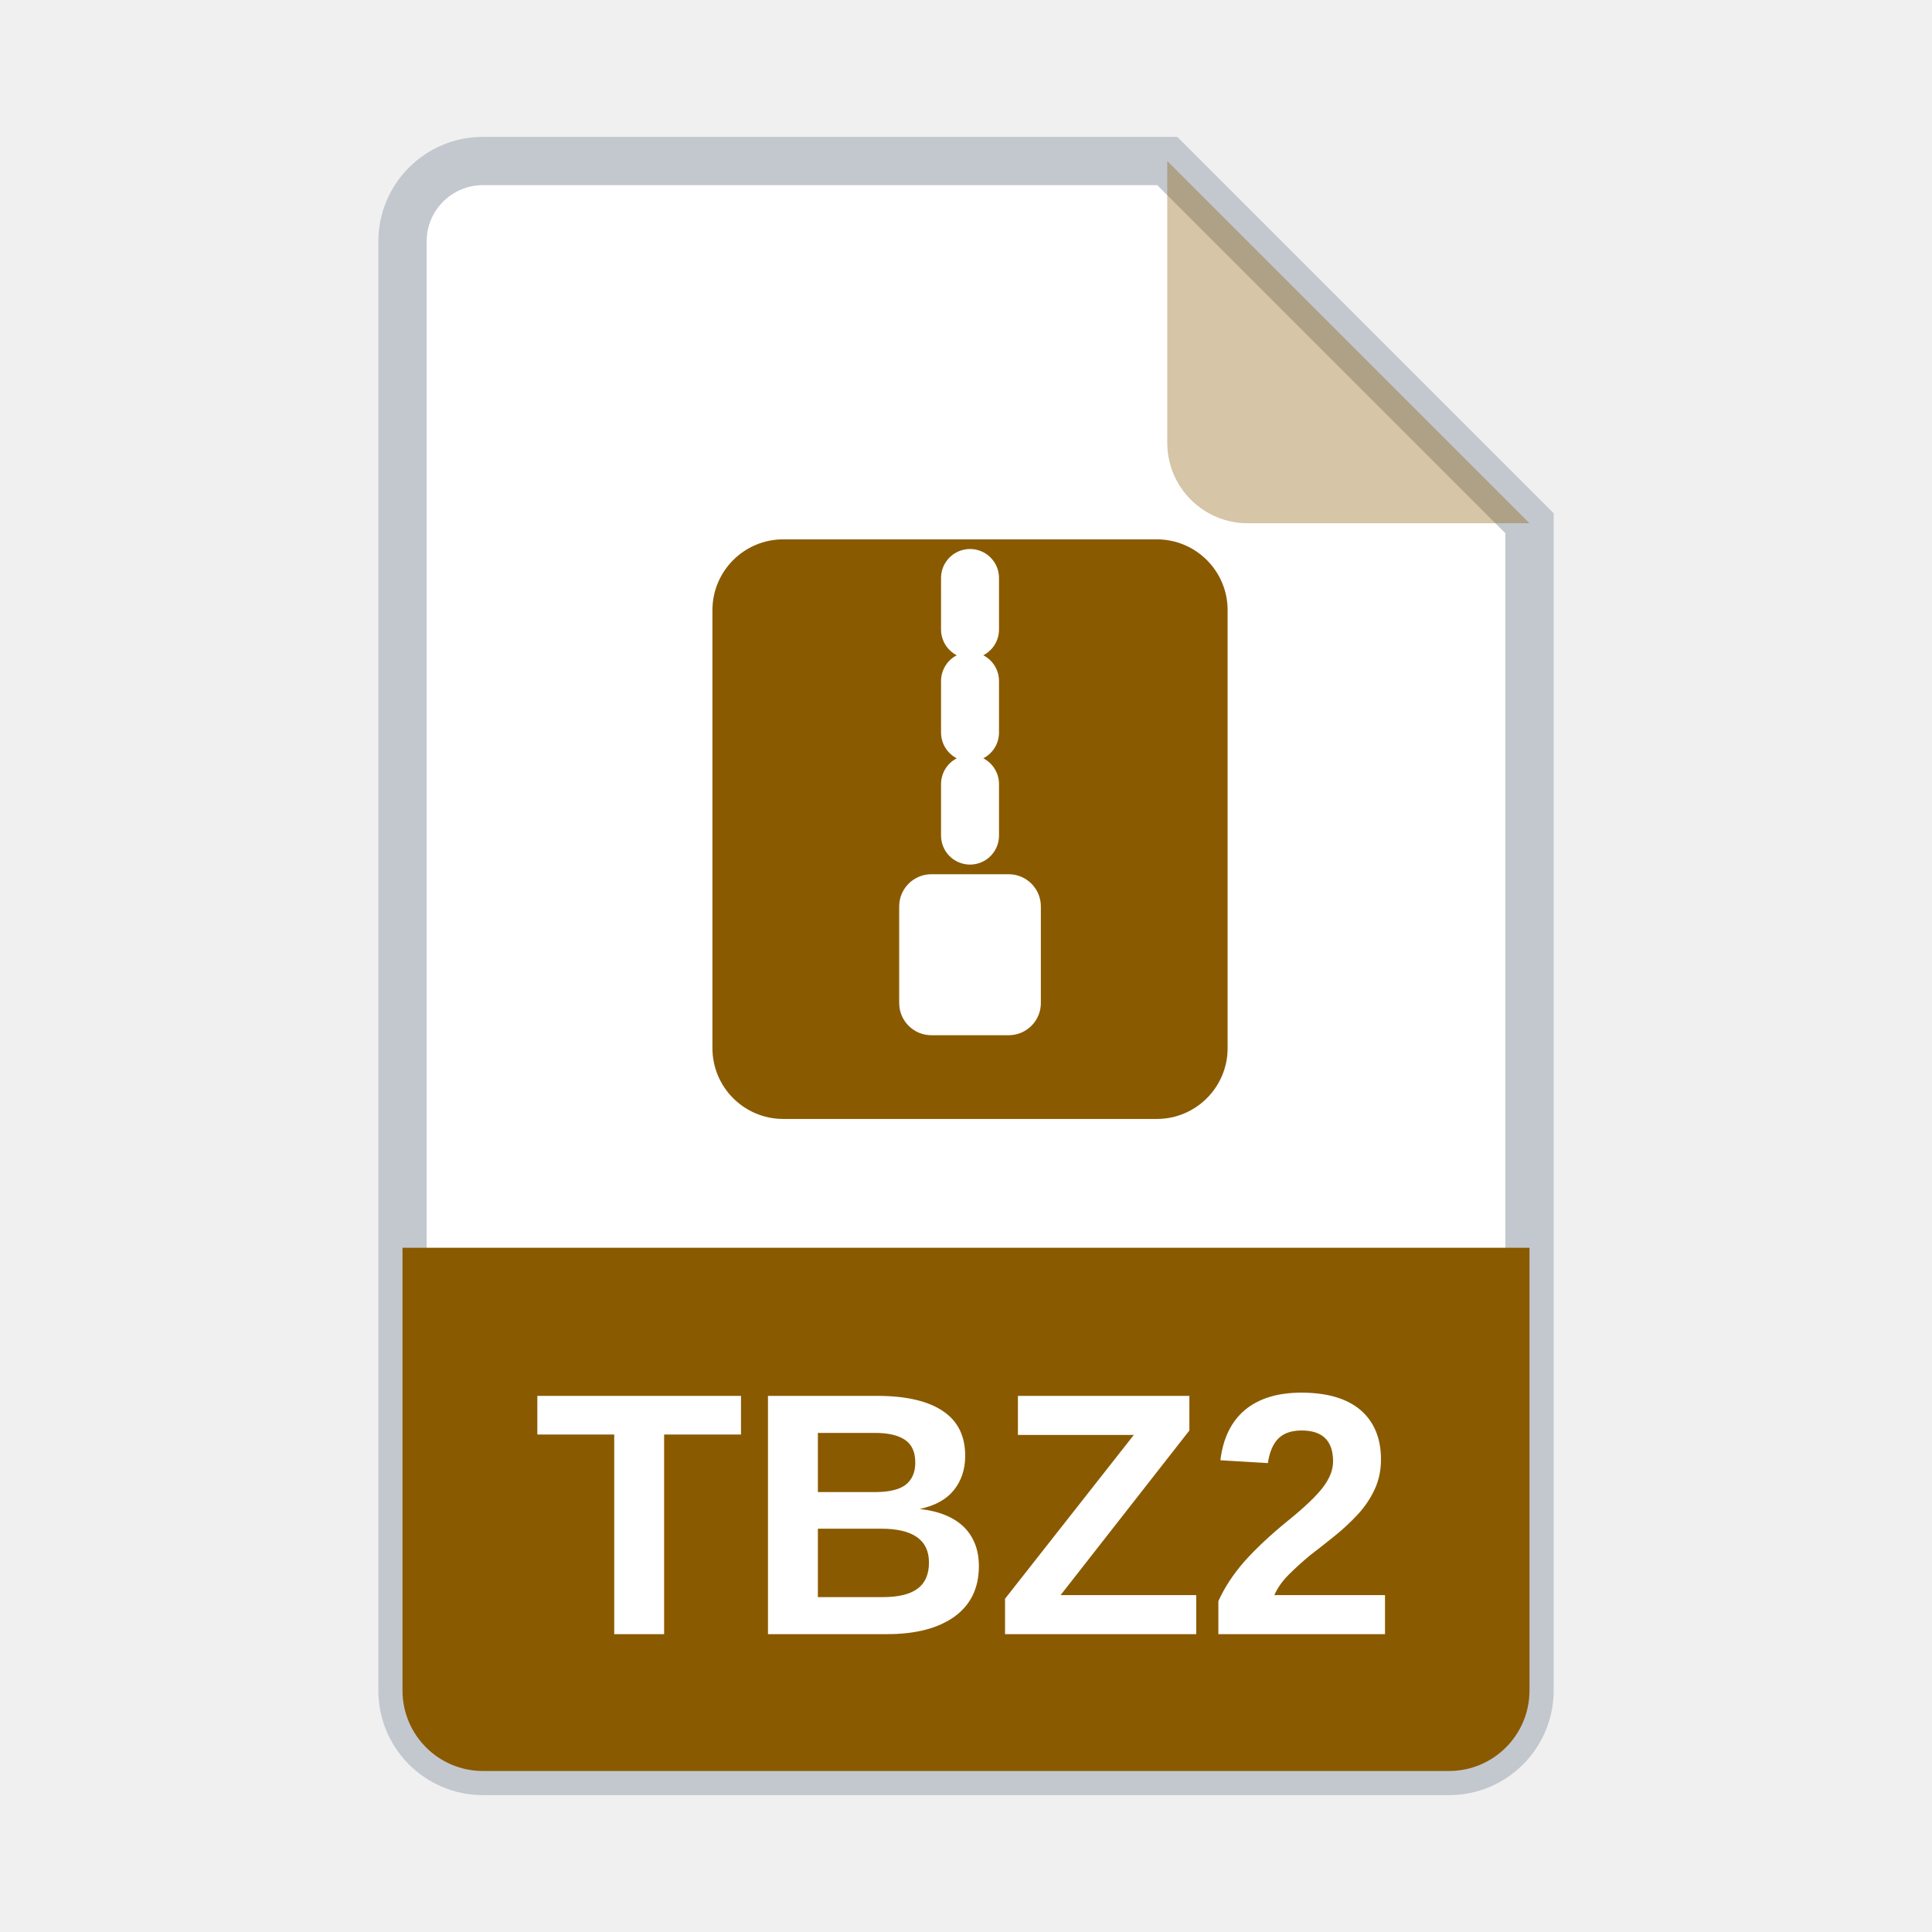
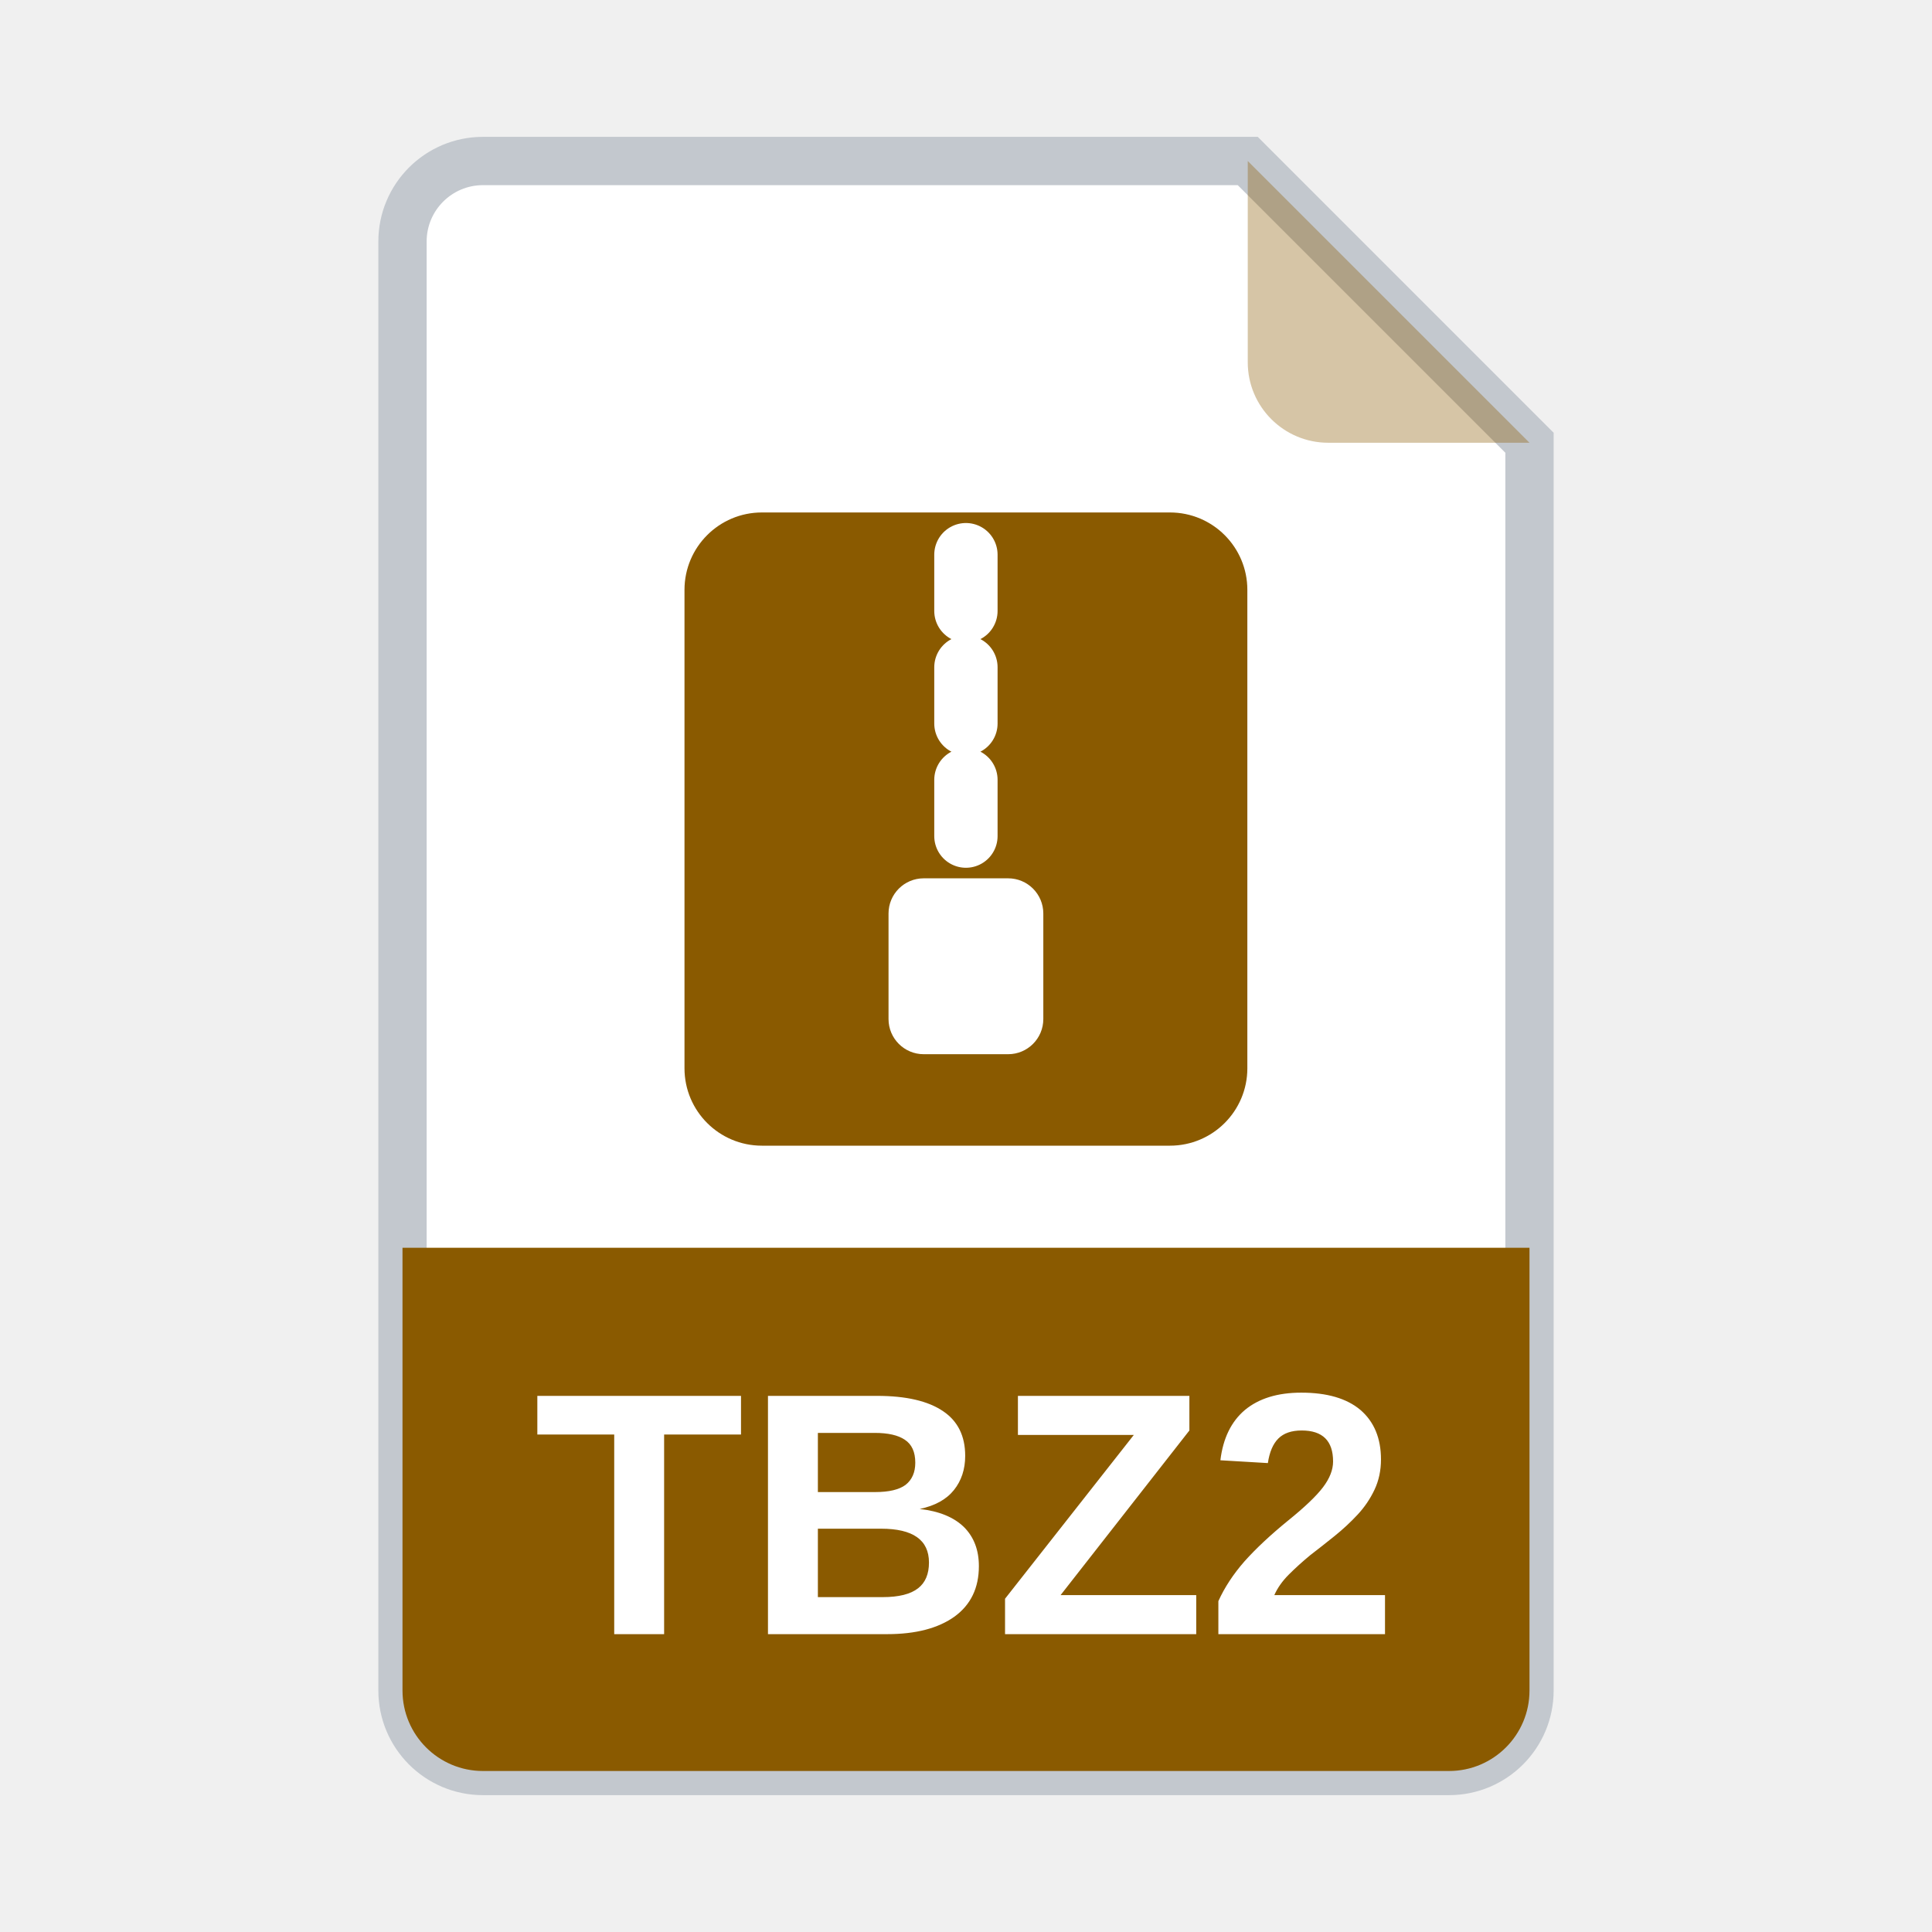
<svg xmlns="http://www.w3.org/2000/svg" width="48" height="48" viewBox="0 0 48 48">
-   <path d="M12 4h17l9 9v29a2 2 0 0 1-2 2H12a2 2 0 0 1-2-2V6a2 2 0 0 1 2-2z" fill="#fff" stroke="#c3c8ce" stroke-width="1.2" />
-   <path d="M29 4v7a2 2 0 0 0 2 2h7z" fill="#8a5a00" opacity=".35" />
-   <g transform="translate(14.5 11) scale(.8)">
+   <path d="M12 4h19l7 7v31a2 2 0 0 1-2 2H12a2 2 0 0 1-2-2V6a2 2 0 0 1 2-2z" fill="#fff" stroke="#c3c8ce" stroke-width="1.2" />
+   <path d="M31 4v5a2 2 0 0 0 2 2h5z" fill="#8a5a00" opacity=".35" />
+   <g transform="translate(13.51 10.11) scale(0.874)">
    <rect x="4" y="3" width="16" height="18" rx="2.2" fill="#8a5a00" />
    <path d="M12 4.2v1.6M12 7.4v1.6M12 10.6v1.6" stroke="#fff" stroke-width="1.8" stroke-linecap="round" />
    <rect x="9.8" y="13.4" width="4.4" height="5" rx="1" fill="#fff" />
  </g>
  <path d="M10 31h28v11a2 2 0 0 1-2 2H12a2 2 0 0 1-2-2z" fill="#8a5a00" />
  <path d="M16.5 35.64V40.6H15.26V35.64H13.35V34.68H18.41V35.64ZM24.32 38.91Q24.32 39.72 23.72 40.16Q23.11 40.6 22.04 40.6H19.08V34.68H21.79Q22.87 34.68 23.43 35.06Q23.98 35.43 23.98 36.17Q23.98 36.67 23.7 37.02Q23.42 37.37 22.85 37.49Q23.57 37.57 23.95 37.94Q24.32 38.31 24.32 38.91ZM22.74 36.34Q22.74 35.94 22.48 35.77Q22.23 35.6 21.73 35.6H20.32V37.07H21.74Q22.26 37.07 22.5 36.89Q22.74 36.7 22.74 36.34ZM23.08 38.82Q23.08 37.98 21.89 37.98H20.32V39.68H21.93Q22.53 39.68 22.81 39.46Q23.08 39.25 23.08 38.82ZM29.72 40.6H24.97V39.72L28.17 35.65H25.29V34.68H29.55V35.54L26.35 39.63H29.72ZM30.27 40.6V39.78Q30.5 39.27 30.92 38.79Q31.35 38.31 32 37.78Q32.62 37.28 32.87 36.95Q33.12 36.62 33.12 36.31Q33.12 35.54 32.34 35.54Q31.96 35.54 31.76 35.74Q31.56 35.94 31.5 36.35L30.32 36.28Q30.42 35.46 30.93 35.03Q31.45 34.6 32.33 34.6Q33.29 34.6 33.8 35.03Q34.31 35.47 34.31 36.26Q34.31 36.67 34.15 37.01Q33.99 37.35 33.73 37.63Q33.47 37.91 33.16 38.16Q32.85 38.41 32.55 38.64Q32.26 38.88 32.02 39.12Q31.78 39.36 31.66 39.63H34.41V40.6Z" fill="#fff" stroke="none" />
</svg>
